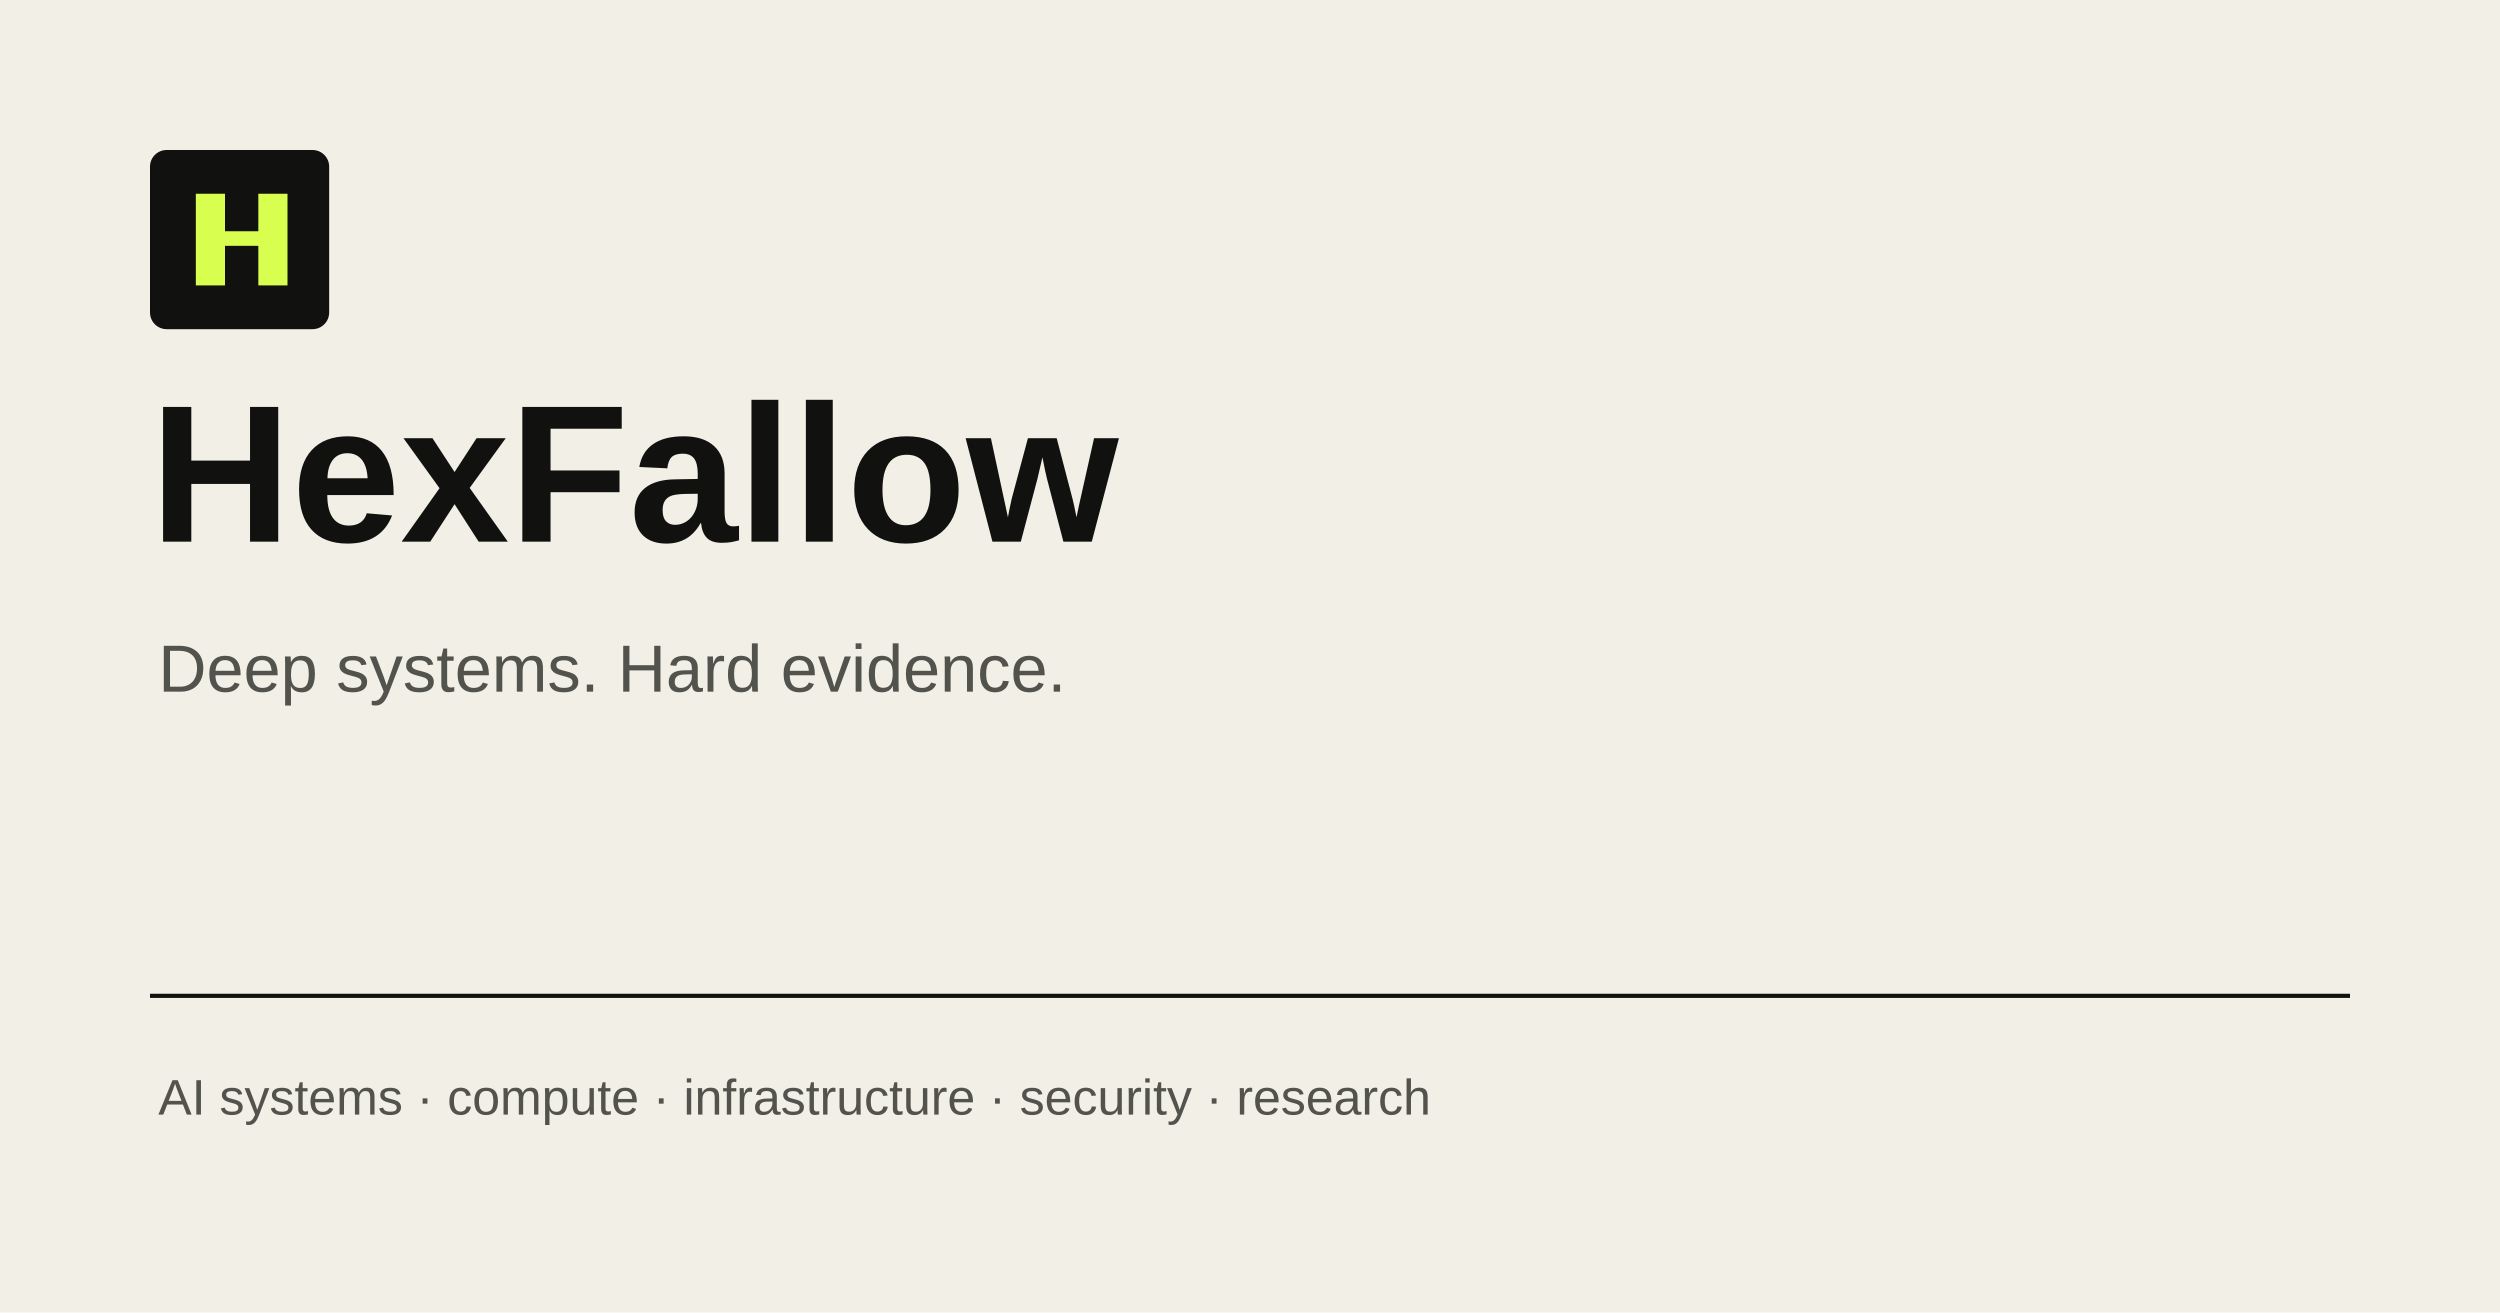
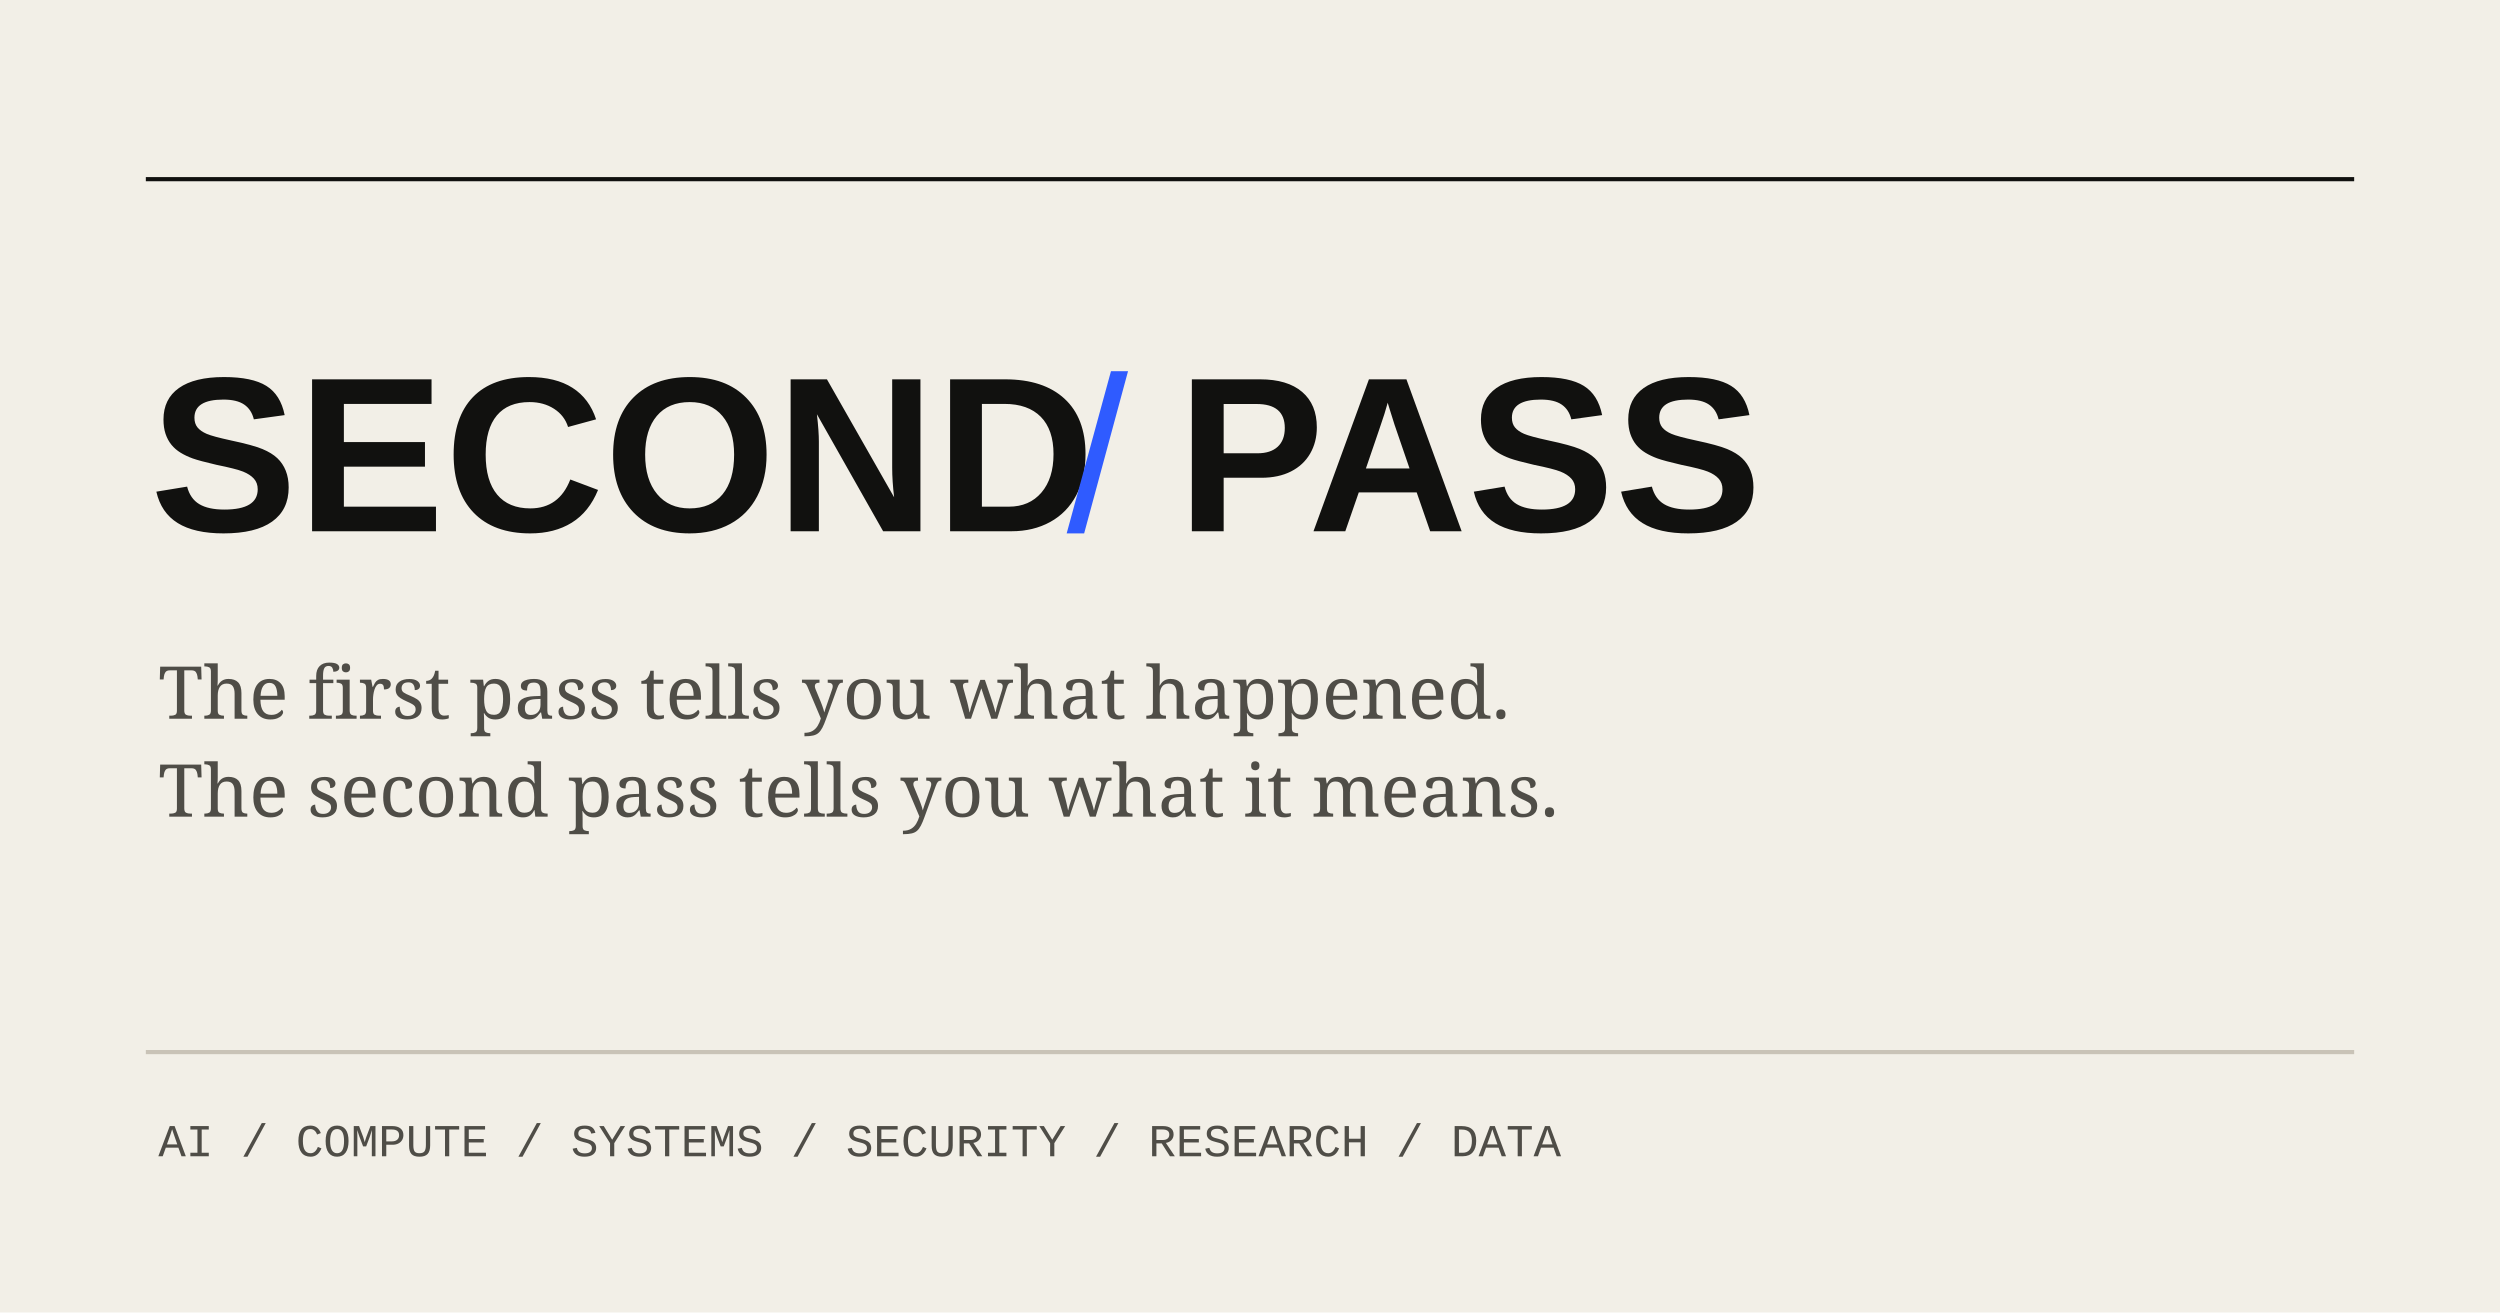
<svg xmlns="http://www.w3.org/2000/svg" width="1200" height="630" viewBox="0 0 1200 630">
  <rect width="1200" height="630" fill="#f2efe7" />
-   <rect x="72" y="72" width="86" height="86" rx="8" fill="#11110f" />
-   <path d="M94 93h14v18h16V93h14v44h-14v-19h-16v19H94z" fill="#d8ff4f" />
-   <text x="72" y="260" font-family="Arial, Helvetica, sans-serif" font-size="94" font-weight="700" fill="#11110f">HexFallow</text>
-   <text x="76" y="332" font-family="Arial, Helvetica, sans-serif" font-size="32" fill="#53534d">Deep systems. Hard evidence.</text>
-   <line x1="72" y1="478" x2="1128" y2="478" stroke="#11110f" stroke-width="2" />
-   <text x="76" y="535" font-family="Arial, Helvetica, sans-serif" font-size="24" fill="#53534d">AI systems · compute · infrastructure · security · research</text>
+   <line x1="70" y1="86" x2="1130" y2="86" stroke="#11110f" stroke-width="2" />
+   <text x="72" y="255" font-family="Arial,sans-serif" font-size="106" font-weight="700" fill="#11110f">SECOND</text>
+   <text x="512" y="255" font-family="Arial,sans-serif" font-size="106" font-weight="400" fill="#2f5bff">/</text>
+   <text x="565" y="255" font-family="Arial,sans-serif" font-size="106" font-weight="700" fill="#11110f">PASS</text>
+   <text x="76" y="345" font-family="Georgia,serif" font-size="35" fill="#4f4d47">The first pass tells you what happened.</text>
+   <text x="76" y="392" font-family="Georgia,serif" font-size="35" fill="#4f4d47">The second pass tells you what it means.</text>
+   <line x1="70" y1="505" x2="1130" y2="505" stroke="#c9c3b7" stroke-width="2" />
+   <text x="76" y="555" font-family="Courier New,monospace" font-size="22" fill="#4f4d47">AI / COMPUTE / SYSTEMS / SECURITY / RESEARCH / DATA</text>
</svg>
